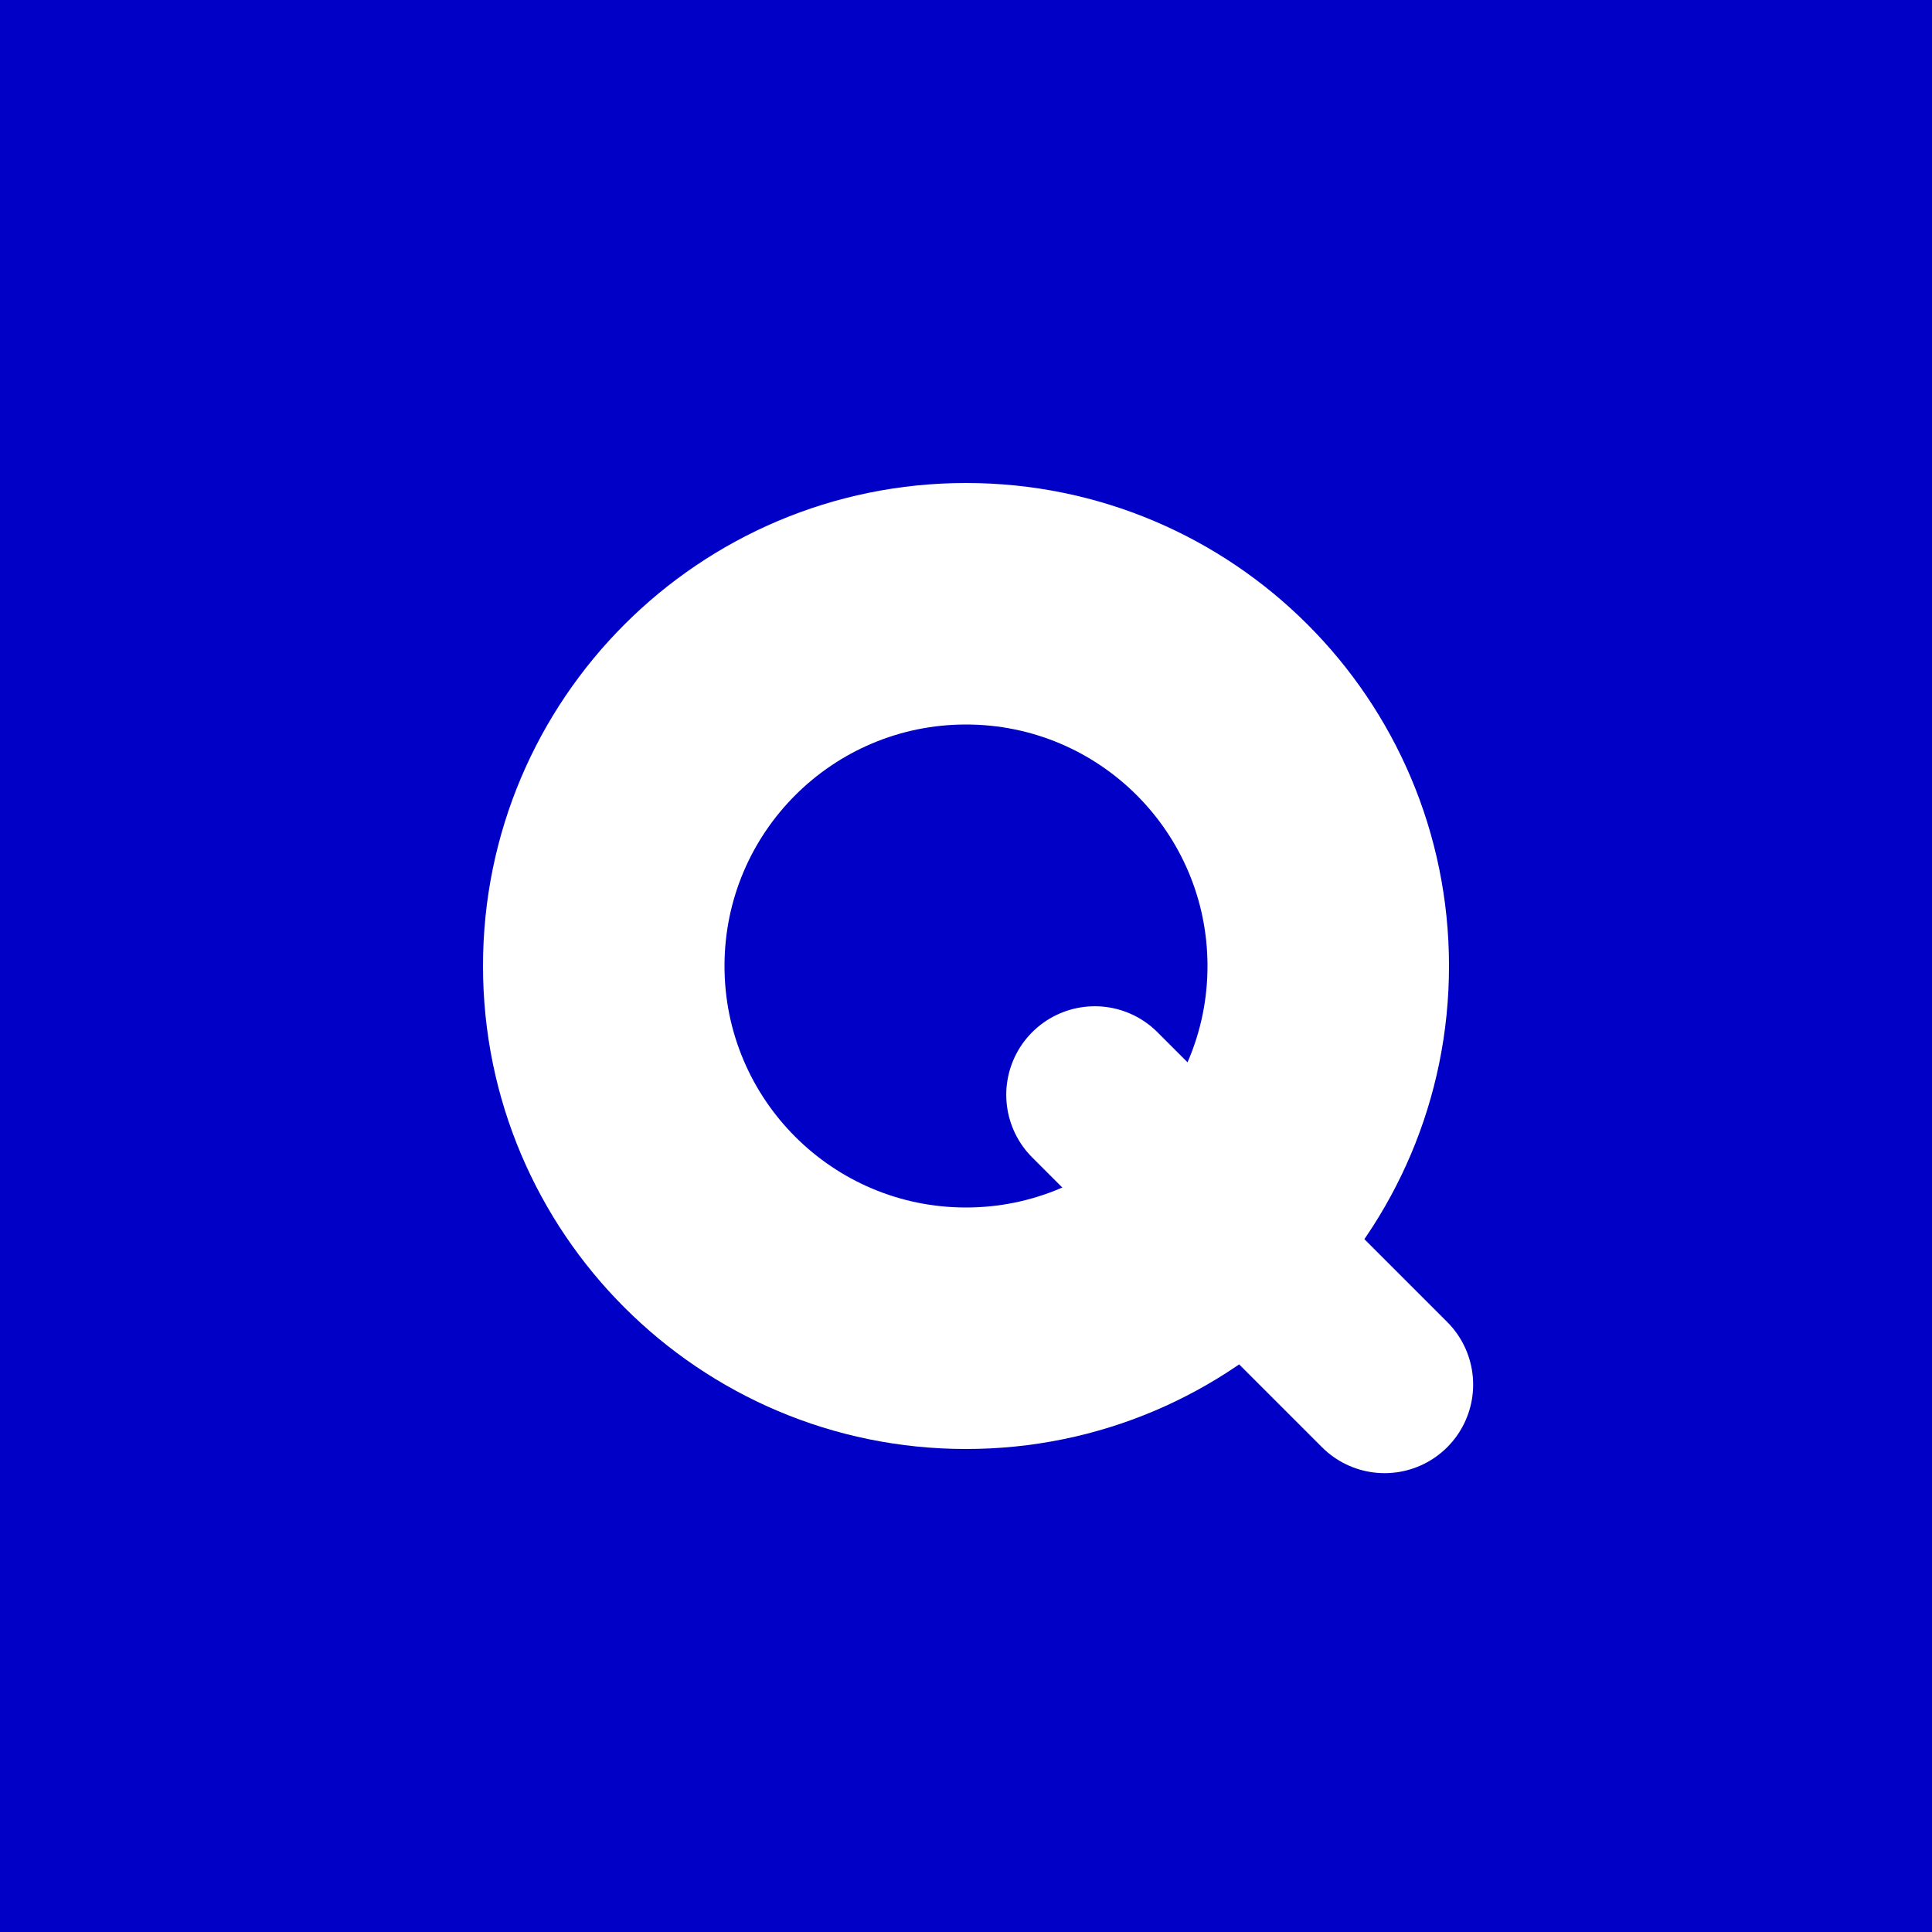
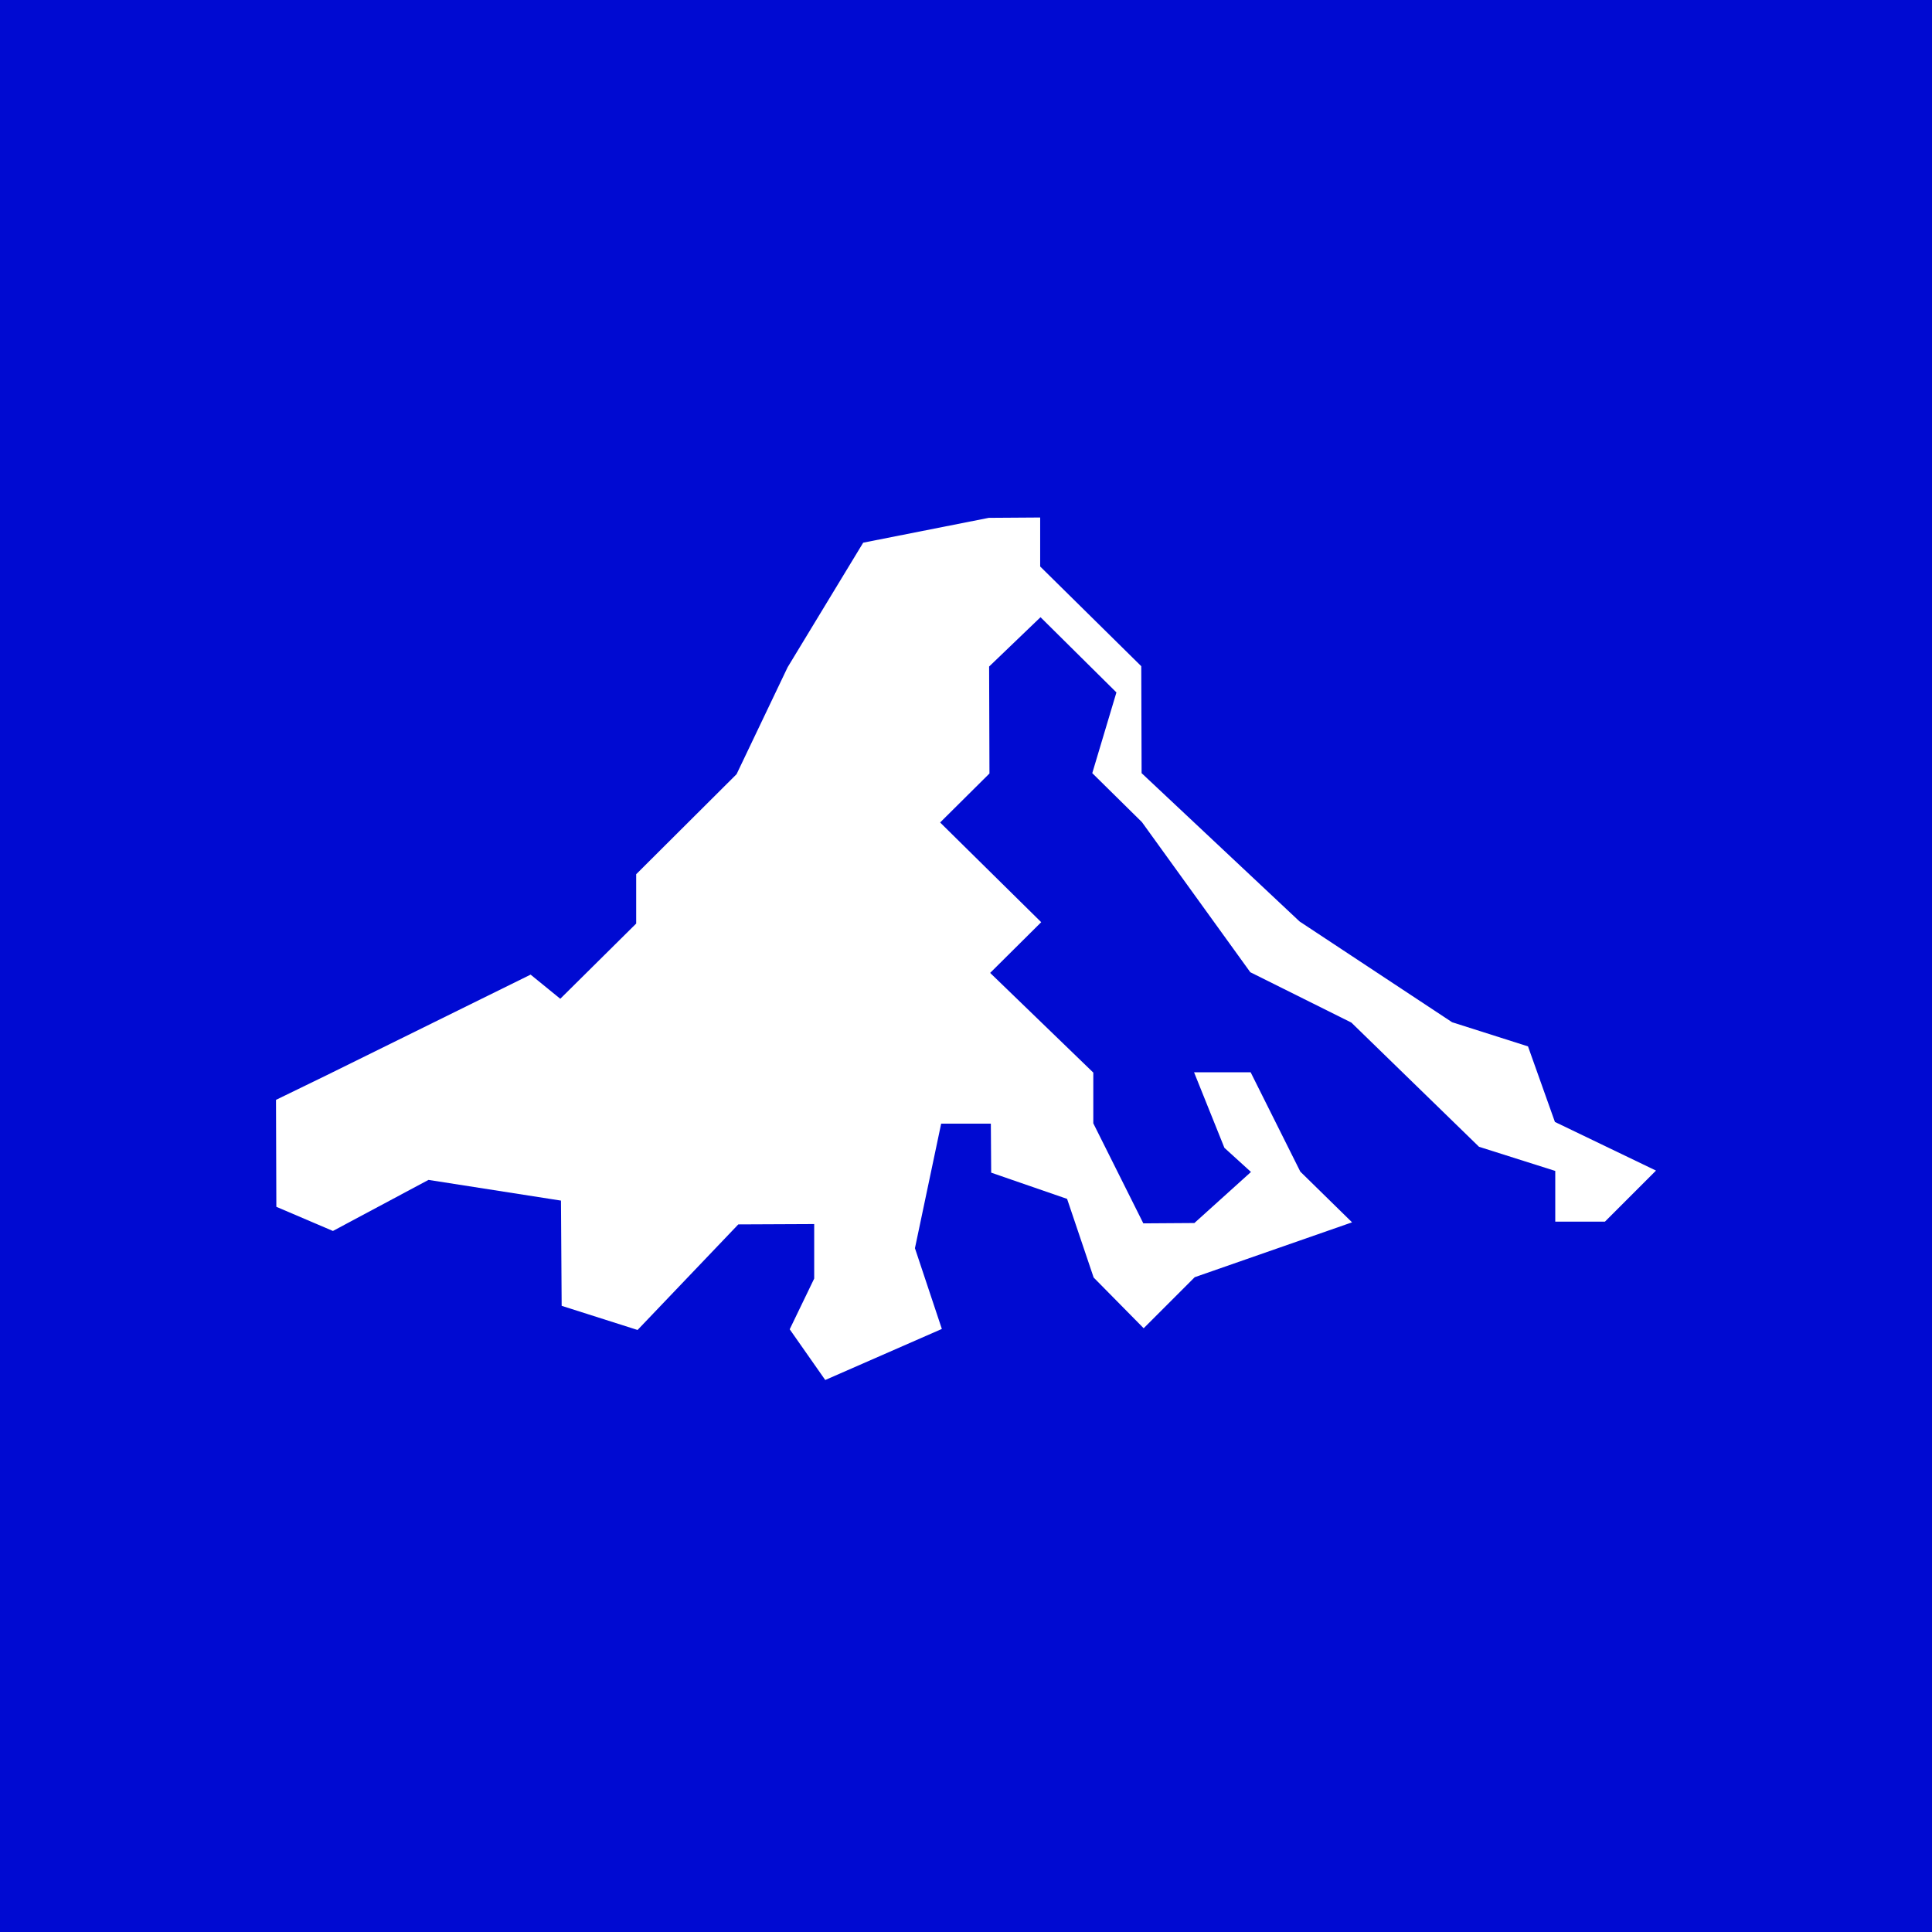
- <svg xmlns="http://www.w3.org/2000/svg" width="60" height="60" viewBox="0 0 60 60" fill="none">
-   <rect width="60" height="60" fill="#0000C7" />
-   <path fill-rule="evenodd" clip-rule="evenodd" d="M30 15C38.284 15 45 21.716 45 30C45 38.284 38.284 45 30 45C21.716 45 15 38.284 15 30C15 21.716 21.716 15 30 15ZM30 22.5C25.858 22.5 22.5 25.858 22.5 30C22.5 34.142 25.858 37.5 30 37.5C34.142 37.5 37.5 34.142 37.5 30C37.5 25.858 34.142 22.5 30 22.5Z" fill="white" />
-   <path d="M34 34L43 43" stroke="white" stroke-width="5.5" stroke-linecap="round" />
+ <svg xmlns="http://www.w3.org/2000/svg" width="56" height="56" viewBox="0 0 56 56">
+   <path fill="#000AD2" d="M0 0h56v56H0z" />
+   <path d="m34.63 37.02-1.48 1.48-1.45-1.47-.77-2.28-2.2-.76-.01-1.42h-1.44l-.76 3.61.78 2.34L23.92 40l-1.03-1.47.71-1.47v-1.58l-2.2.01-2.92 3.06-2.2-.7-.02-3.05-3.84-.6-2.77 1.48-1.64-.7-.01-3.1 1.48-.72 5.9-2.91.86.7 2.2-2.18v-1.43l2.91-2.9 1.48-3.1 2.19-3.61 3.64-.72 1.49-.01v1.42l2.93 2.89.01 3.1 4.58 4.3 4.42 2.92 2.2.7.78 2.19L48 33.93l-1.48 1.48h-1.44v-1.47l-2.21-.7-3.7-3.6-2.93-1.46-3.14-4.35-1.44-1.42.7-2.34-2.2-2.18-1.49 1.43.01 3.1-1.43 1.42 2.93 2.89-1.48 1.47 2.99 2.89v1.47l1.45 2.9 1.48-.01 1.64-1.48-.77-.7-.88-2.19h1.64l1.44 2.88 1.5 1.47-4.56 1.59Z" fill="#fff" />
</svg>
